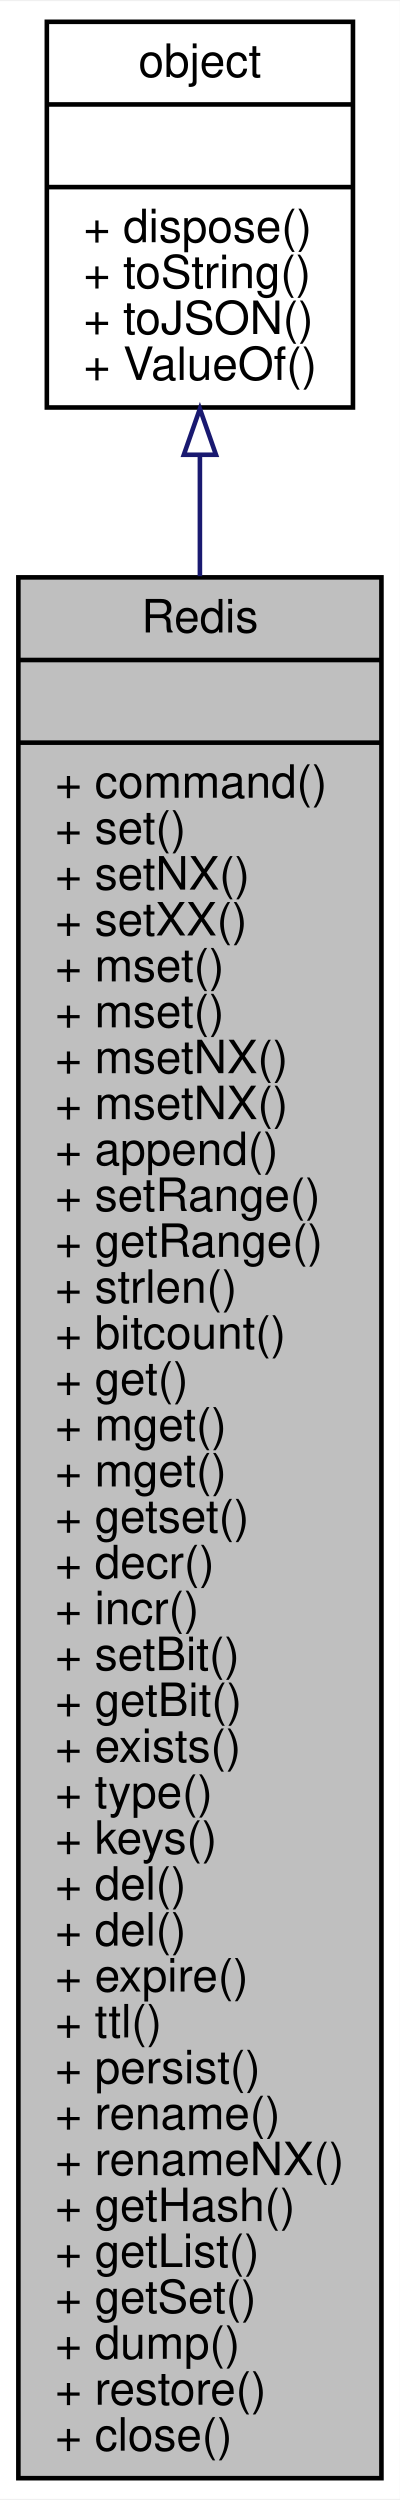
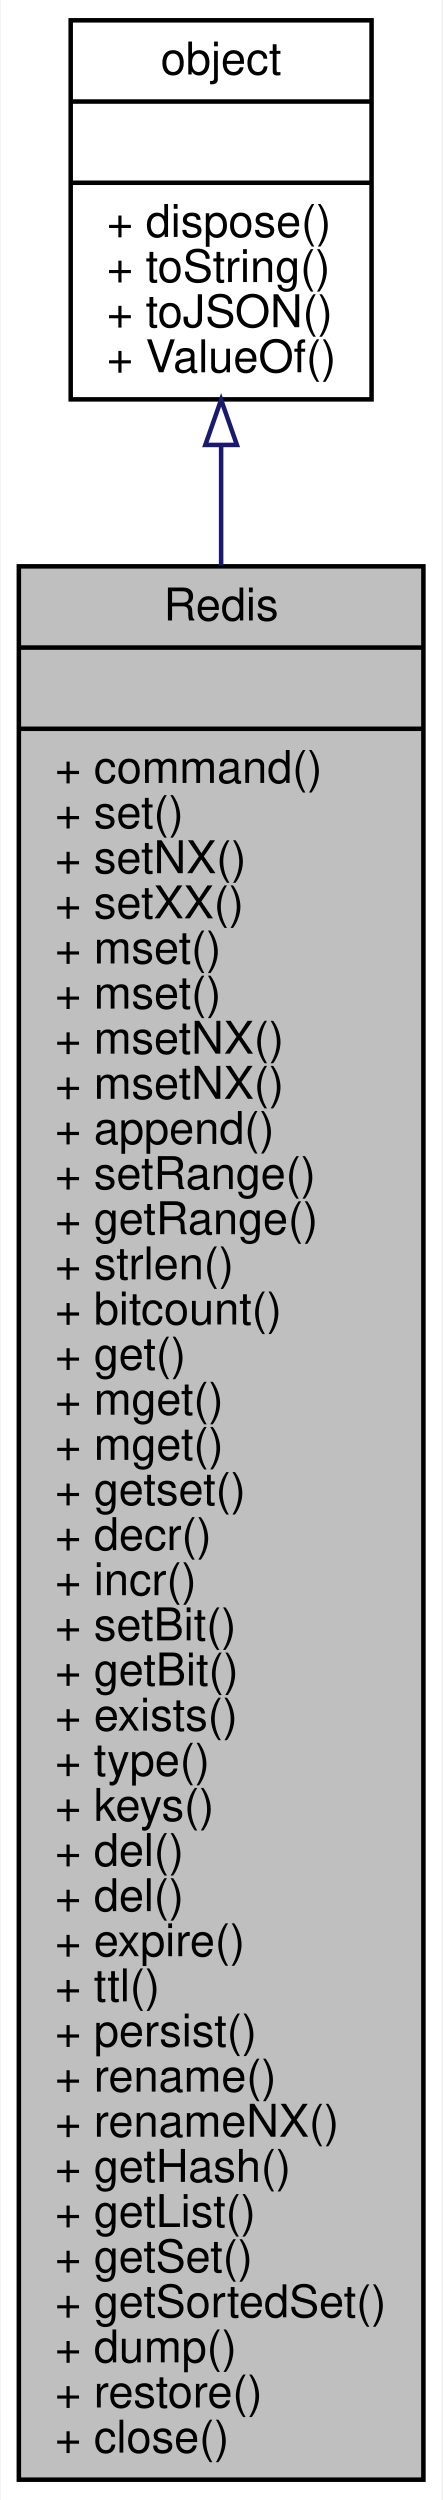
- <svg xmlns="http://www.w3.org/2000/svg" xmlns:xlink="http://www.w3.org/1999/xlink" width="87pt" height="544pt" viewBox="0.00 0.00 87.08 544.00">
-   <g id="graph0" class="graph" transform="scale(1 1) rotate(0) translate(4 540)">
-     <polygon fill="white" stroke="none" points="-4,4 -4,-540 83.076,-540 83.076,4 -4,4" />
+ <svg xmlns="http://www.w3.org/2000/svg" xmlns:xlink="http://www.w3.org/1999/xlink" width="98pt" height="554pt" viewBox="0.00 0.00 97.65 554.00">
+   <g id="graph0" class="graph" transform="scale(1 1) rotate(0) translate(4 550)">
+     <polygon fill="white" stroke="none" points="-4,4 -4,-550 93.652,-550 93.652,4 -4,4" />
    <g id="node1" class="node">
-       <polygon fill="#bfbfbf" stroke="black" points="0,-0.5 0,-414.5 79.076,-414.5 79.076,-0.5 0,-0.5" />
-       <text text-anchor="middle" x="39.538" y="-402.5" font-family="Helvetica,sans-Serif" font-size="10.00">Redis</text>
-       <polyline fill="none" stroke="black" points="0,-396.5 79.076,-396.5 " />
-       <text text-anchor="middle" x="39.538" y="-384.5" font-family="Helvetica,sans-Serif" font-size="10.00"> </text>
-       <polyline fill="none" stroke="black" points="0,-378.5 79.076,-378.5 " />
-       <text text-anchor="start" x="8" y="-366.5" font-family="Helvetica,sans-Serif" font-size="10.00">+ command()</text>
-       <text text-anchor="start" x="8" y="-356.5" font-family="Helvetica,sans-Serif" font-size="10.00">+ set()</text>
-       <text text-anchor="start" x="8" y="-346.5" font-family="Helvetica,sans-Serif" font-size="10.00">+ setNX()</text>
-       <text text-anchor="start" x="8" y="-336.5" font-family="Helvetica,sans-Serif" font-size="10.00">+ setXX()</text>
+       <polygon fill="#bfbfbf" stroke="black" points="0,-0.5 0,-424.5 89.652,-424.5 89.652,-0.5 0,-0.5" />
+       <text text-anchor="middle" x="44.826" y="-412.5" font-family="Helvetica,sans-Serif" font-size="10.00">Redis</text>
+       <polyline fill="none" stroke="black" points="0,-406.5 89.652,-406.5 " />
+       <text text-anchor="middle" x="44.826" y="-394.5" font-family="Helvetica,sans-Serif" font-size="10.00"> </text>
+       <polyline fill="none" stroke="black" points="0,-388.5 89.652,-388.5 " />
+       <text text-anchor="start" x="8" y="-376.5" font-family="Helvetica,sans-Serif" font-size="10.00">+ command()</text>
+       <text text-anchor="start" x="8" y="-366.5" font-family="Helvetica,sans-Serif" font-size="10.00">+ set()</text>
+       <text text-anchor="start" x="8" y="-356.5" font-family="Helvetica,sans-Serif" font-size="10.00">+ setNX()</text>
+       <text text-anchor="start" x="8" y="-346.5" font-family="Helvetica,sans-Serif" font-size="10.00">+ setXX()</text>
+       <text text-anchor="start" x="8" y="-336.5" font-family="Helvetica,sans-Serif" font-size="10.00">+ mset()</text>
      <text text-anchor="start" x="8" y="-326.5" font-family="Helvetica,sans-Serif" font-size="10.00">+ mset()</text>
-       <text text-anchor="start" x="8" y="-316.5" font-family="Helvetica,sans-Serif" font-size="10.00">+ mset()</text>
+       <text text-anchor="start" x="8" y="-316.5" font-family="Helvetica,sans-Serif" font-size="10.00">+ msetNX()</text>
      <text text-anchor="start" x="8" y="-306.5" font-family="Helvetica,sans-Serif" font-size="10.00">+ msetNX()</text>
-       <text text-anchor="start" x="8" y="-296.5" font-family="Helvetica,sans-Serif" font-size="10.00">+ msetNX()</text>
-       <text text-anchor="start" x="8" y="-286.5" font-family="Helvetica,sans-Serif" font-size="10.00">+ append()</text>
-       <text text-anchor="start" x="8" y="-276.5" font-family="Helvetica,sans-Serif" font-size="10.00">+ setRange()</text>
-       <text text-anchor="start" x="8" y="-266.5" font-family="Helvetica,sans-Serif" font-size="10.00">+ getRange()</text>
-       <text text-anchor="start" x="8" y="-256.5" font-family="Helvetica,sans-Serif" font-size="10.00">+ strlen()</text>
-       <text text-anchor="start" x="8" y="-246.5" font-family="Helvetica,sans-Serif" font-size="10.00">+ bitcount()</text>
-       <text text-anchor="start" x="8" y="-236.5" font-family="Helvetica,sans-Serif" font-size="10.00">+ get()</text>
+       <text text-anchor="start" x="8" y="-296.5" font-family="Helvetica,sans-Serif" font-size="10.00">+ append()</text>
+       <text text-anchor="start" x="8" y="-286.5" font-family="Helvetica,sans-Serif" font-size="10.00">+ setRange()</text>
+       <text text-anchor="start" x="8" y="-276.5" font-family="Helvetica,sans-Serif" font-size="10.00">+ getRange()</text>
+       <text text-anchor="start" x="8" y="-266.5" font-family="Helvetica,sans-Serif" font-size="10.00">+ strlen()</text>
+       <text text-anchor="start" x="8" y="-256.5" font-family="Helvetica,sans-Serif" font-size="10.00">+ bitcount()</text>
+       <text text-anchor="start" x="8" y="-246.5" font-family="Helvetica,sans-Serif" font-size="10.00">+ get()</text>
+       <text text-anchor="start" x="8" y="-236.5" font-family="Helvetica,sans-Serif" font-size="10.00">+ mget()</text>
      <text text-anchor="start" x="8" y="-226.5" font-family="Helvetica,sans-Serif" font-size="10.00">+ mget()</text>
-       <text text-anchor="start" x="8" y="-216.5" font-family="Helvetica,sans-Serif" font-size="10.00">+ mget()</text>
-       <text text-anchor="start" x="8" y="-206.5" font-family="Helvetica,sans-Serif" font-size="10.00">+ getset()</text>
-       <text text-anchor="start" x="8" y="-196.5" font-family="Helvetica,sans-Serif" font-size="10.00">+ decr()</text>
-       <text text-anchor="start" x="8" y="-186.5" font-family="Helvetica,sans-Serif" font-size="10.00">+ incr()</text>
-       <text text-anchor="start" x="8" y="-176.5" font-family="Helvetica,sans-Serif" font-size="10.00">+ setBit()</text>
-       <text text-anchor="start" x="8" y="-166.5" font-family="Helvetica,sans-Serif" font-size="10.00">+ getBit()</text>
-       <text text-anchor="start" x="8" y="-156.5" font-family="Helvetica,sans-Serif" font-size="10.00">+ exists()</text>
-       <text text-anchor="start" x="8" y="-146.5" font-family="Helvetica,sans-Serif" font-size="10.00">+ type()</text>
-       <text text-anchor="start" x="8" y="-136.5" font-family="Helvetica,sans-Serif" font-size="10.00">+ keys()</text>
+       <text text-anchor="start" x="8" y="-216.5" font-family="Helvetica,sans-Serif" font-size="10.00">+ getset()</text>
+       <text text-anchor="start" x="8" y="-206.5" font-family="Helvetica,sans-Serif" font-size="10.00">+ decr()</text>
+       <text text-anchor="start" x="8" y="-196.5" font-family="Helvetica,sans-Serif" font-size="10.00">+ incr()</text>
+       <text text-anchor="start" x="8" y="-186.5" font-family="Helvetica,sans-Serif" font-size="10.00">+ setBit()</text>
+       <text text-anchor="start" x="8" y="-176.5" font-family="Helvetica,sans-Serif" font-size="10.00">+ getBit()</text>
+       <text text-anchor="start" x="8" y="-166.5" font-family="Helvetica,sans-Serif" font-size="10.00">+ exists()</text>
+       <text text-anchor="start" x="8" y="-156.5" font-family="Helvetica,sans-Serif" font-size="10.00">+ type()</text>
+       <text text-anchor="start" x="8" y="-146.5" font-family="Helvetica,sans-Serif" font-size="10.00">+ keys()</text>
+       <text text-anchor="start" x="8" y="-136.5" font-family="Helvetica,sans-Serif" font-size="10.00">+ del()</text>
      <text text-anchor="start" x="8" y="-126.5" font-family="Helvetica,sans-Serif" font-size="10.00">+ del()</text>
-       <text text-anchor="start" x="8" y="-116.5" font-family="Helvetica,sans-Serif" font-size="10.00">+ del()</text>
-       <text text-anchor="start" x="8" y="-106.5" font-family="Helvetica,sans-Serif" font-size="10.00">+ expire()</text>
-       <text text-anchor="start" x="8" y="-96.5" font-family="Helvetica,sans-Serif" font-size="10.00">+ ttl()</text>
-       <text text-anchor="start" x="8" y="-86.5" font-family="Helvetica,sans-Serif" font-size="10.00">+ persist()</text>
-       <text text-anchor="start" x="8" y="-76.5" font-family="Helvetica,sans-Serif" font-size="10.00">+ rename()</text>
-       <text text-anchor="start" x="8" y="-66.5" font-family="Helvetica,sans-Serif" font-size="10.00">+ renameNX()</text>
-       <text text-anchor="start" x="8" y="-56.5" font-family="Helvetica,sans-Serif" font-size="10.00">+ getHash()</text>
-       <text text-anchor="start" x="8" y="-46.5" font-family="Helvetica,sans-Serif" font-size="10.00">+ getList()</text>
-       <text text-anchor="start" x="8" y="-36.5" font-family="Helvetica,sans-Serif" font-size="10.00">+ getSet()</text>
+       <text text-anchor="start" x="8" y="-116.5" font-family="Helvetica,sans-Serif" font-size="10.00">+ expire()</text>
+       <text text-anchor="start" x="8" y="-106.5" font-family="Helvetica,sans-Serif" font-size="10.00">+ ttl()</text>
+       <text text-anchor="start" x="8" y="-96.5" font-family="Helvetica,sans-Serif" font-size="10.00">+ persist()</text>
+       <text text-anchor="start" x="8" y="-86.5" font-family="Helvetica,sans-Serif" font-size="10.00">+ rename()</text>
+       <text text-anchor="start" x="8" y="-76.5" font-family="Helvetica,sans-Serif" font-size="10.00">+ renameNX()</text>
+       <text text-anchor="start" x="8" y="-66.5" font-family="Helvetica,sans-Serif" font-size="10.00">+ getHash()</text>
+       <text text-anchor="start" x="8" y="-56.5" font-family="Helvetica,sans-Serif" font-size="10.00">+ getList()</text>
+       <text text-anchor="start" x="8" y="-46.5" font-family="Helvetica,sans-Serif" font-size="10.00">+ getSet()</text>
+       <text text-anchor="start" x="8" y="-36.5" font-family="Helvetica,sans-Serif" font-size="10.00">+ getSortedSet()</text>
      <text text-anchor="start" x="8" y="-26.5" font-family="Helvetica,sans-Serif" font-size="10.00">+ dump()</text>
      <text text-anchor="start" x="8" y="-16.5" font-family="Helvetica,sans-Serif" font-size="10.00">+ restore()</text>
      <text text-anchor="start" x="8" y="-6.5" font-family="Helvetica,sans-Serif" font-size="10.00">+ close()</text>
    </g>
    <g id="node2" class="node">
      <g id="a_node2">
        <a xlink:href="../../dc/dd8/classobject.html" target="_top" xlink:title="基础对象，所有对象均继承于此 ">
-           <polygon fill="white" stroke="black" points="6.201,-451.5 6.201,-535.5 72.875,-535.5 72.875,-451.5 6.201,-451.5" />
-           <text text-anchor="middle" x="39.538" y="-523.5" font-family="Helvetica,sans-Serif" font-size="10.00">object</text>
-           <polyline fill="none" stroke="black" points="6.201,-517.5 72.875,-517.5 " />
-           <text text-anchor="middle" x="39.538" y="-505.5" font-family="Helvetica,sans-Serif" font-size="10.00"> </text>
-           <polyline fill="none" stroke="black" points="6.201,-499.5 72.875,-499.5 " />
-           <text text-anchor="start" x="14.201" y="-487.5" font-family="Helvetica,sans-Serif" font-size="10.00">+ dispose()</text>
-           <text text-anchor="start" x="14.201" y="-477.5" font-family="Helvetica,sans-Serif" font-size="10.00">+ toString()</text>
-           <text text-anchor="start" x="14.201" y="-467.5" font-family="Helvetica,sans-Serif" font-size="10.00">+ toJSON()</text>
-           <text text-anchor="start" x="14.201" y="-457.5" font-family="Helvetica,sans-Serif" font-size="10.00">+ ValueOf()</text>
+           <polygon fill="white" stroke="black" points="11.489,-461.5 11.489,-545.5 78.163,-545.5 78.163,-461.5 11.489,-461.5" />
+           <text text-anchor="middle" x="44.826" y="-533.5" font-family="Helvetica,sans-Serif" font-size="10.00">object</text>
+           <polyline fill="none" stroke="black" points="11.489,-527.5 78.163,-527.5 " />
+           <text text-anchor="middle" x="44.826" y="-515.5" font-family="Helvetica,sans-Serif" font-size="10.00"> </text>
+           <polyline fill="none" stroke="black" points="11.489,-509.5 78.163,-509.5 " />
+           <text text-anchor="start" x="19.489" y="-497.5" font-family="Helvetica,sans-Serif" font-size="10.00">+ dispose()</text>
+           <text text-anchor="start" x="19.489" y="-487.5" font-family="Helvetica,sans-Serif" font-size="10.00">+ toString()</text>
+           <text text-anchor="start" x="19.489" y="-477.5" font-family="Helvetica,sans-Serif" font-size="10.00">+ toJSON()</text>
+           <text text-anchor="start" x="19.489" y="-467.5" font-family="Helvetica,sans-Serif" font-size="10.00">+ ValueOf()</text>
        </a>
      </g>
    </g>
    <g id="edge1" class="edge">
-       <path fill="none" stroke="midnightblue" d="M39.538,-440.935C39.538,-432.814 39.538,-424.017 39.538,-414.758" />
-       <polygon fill="none" stroke="midnightblue" points="36.038,-441.204 39.538,-451.204 43.038,-441.204 36.038,-441.204" />
+       <path fill="none" stroke="midnightblue" d="M44.826,-451.341C44.826,-443.086 44.826,-434.12 44.826,-424.668" />
+       <polygon fill="none" stroke="midnightblue" points="41.326,-451.4 44.826,-461.4 48.326,-451.4 41.326,-451.4" />
    </g>
  </g>
</svg>
